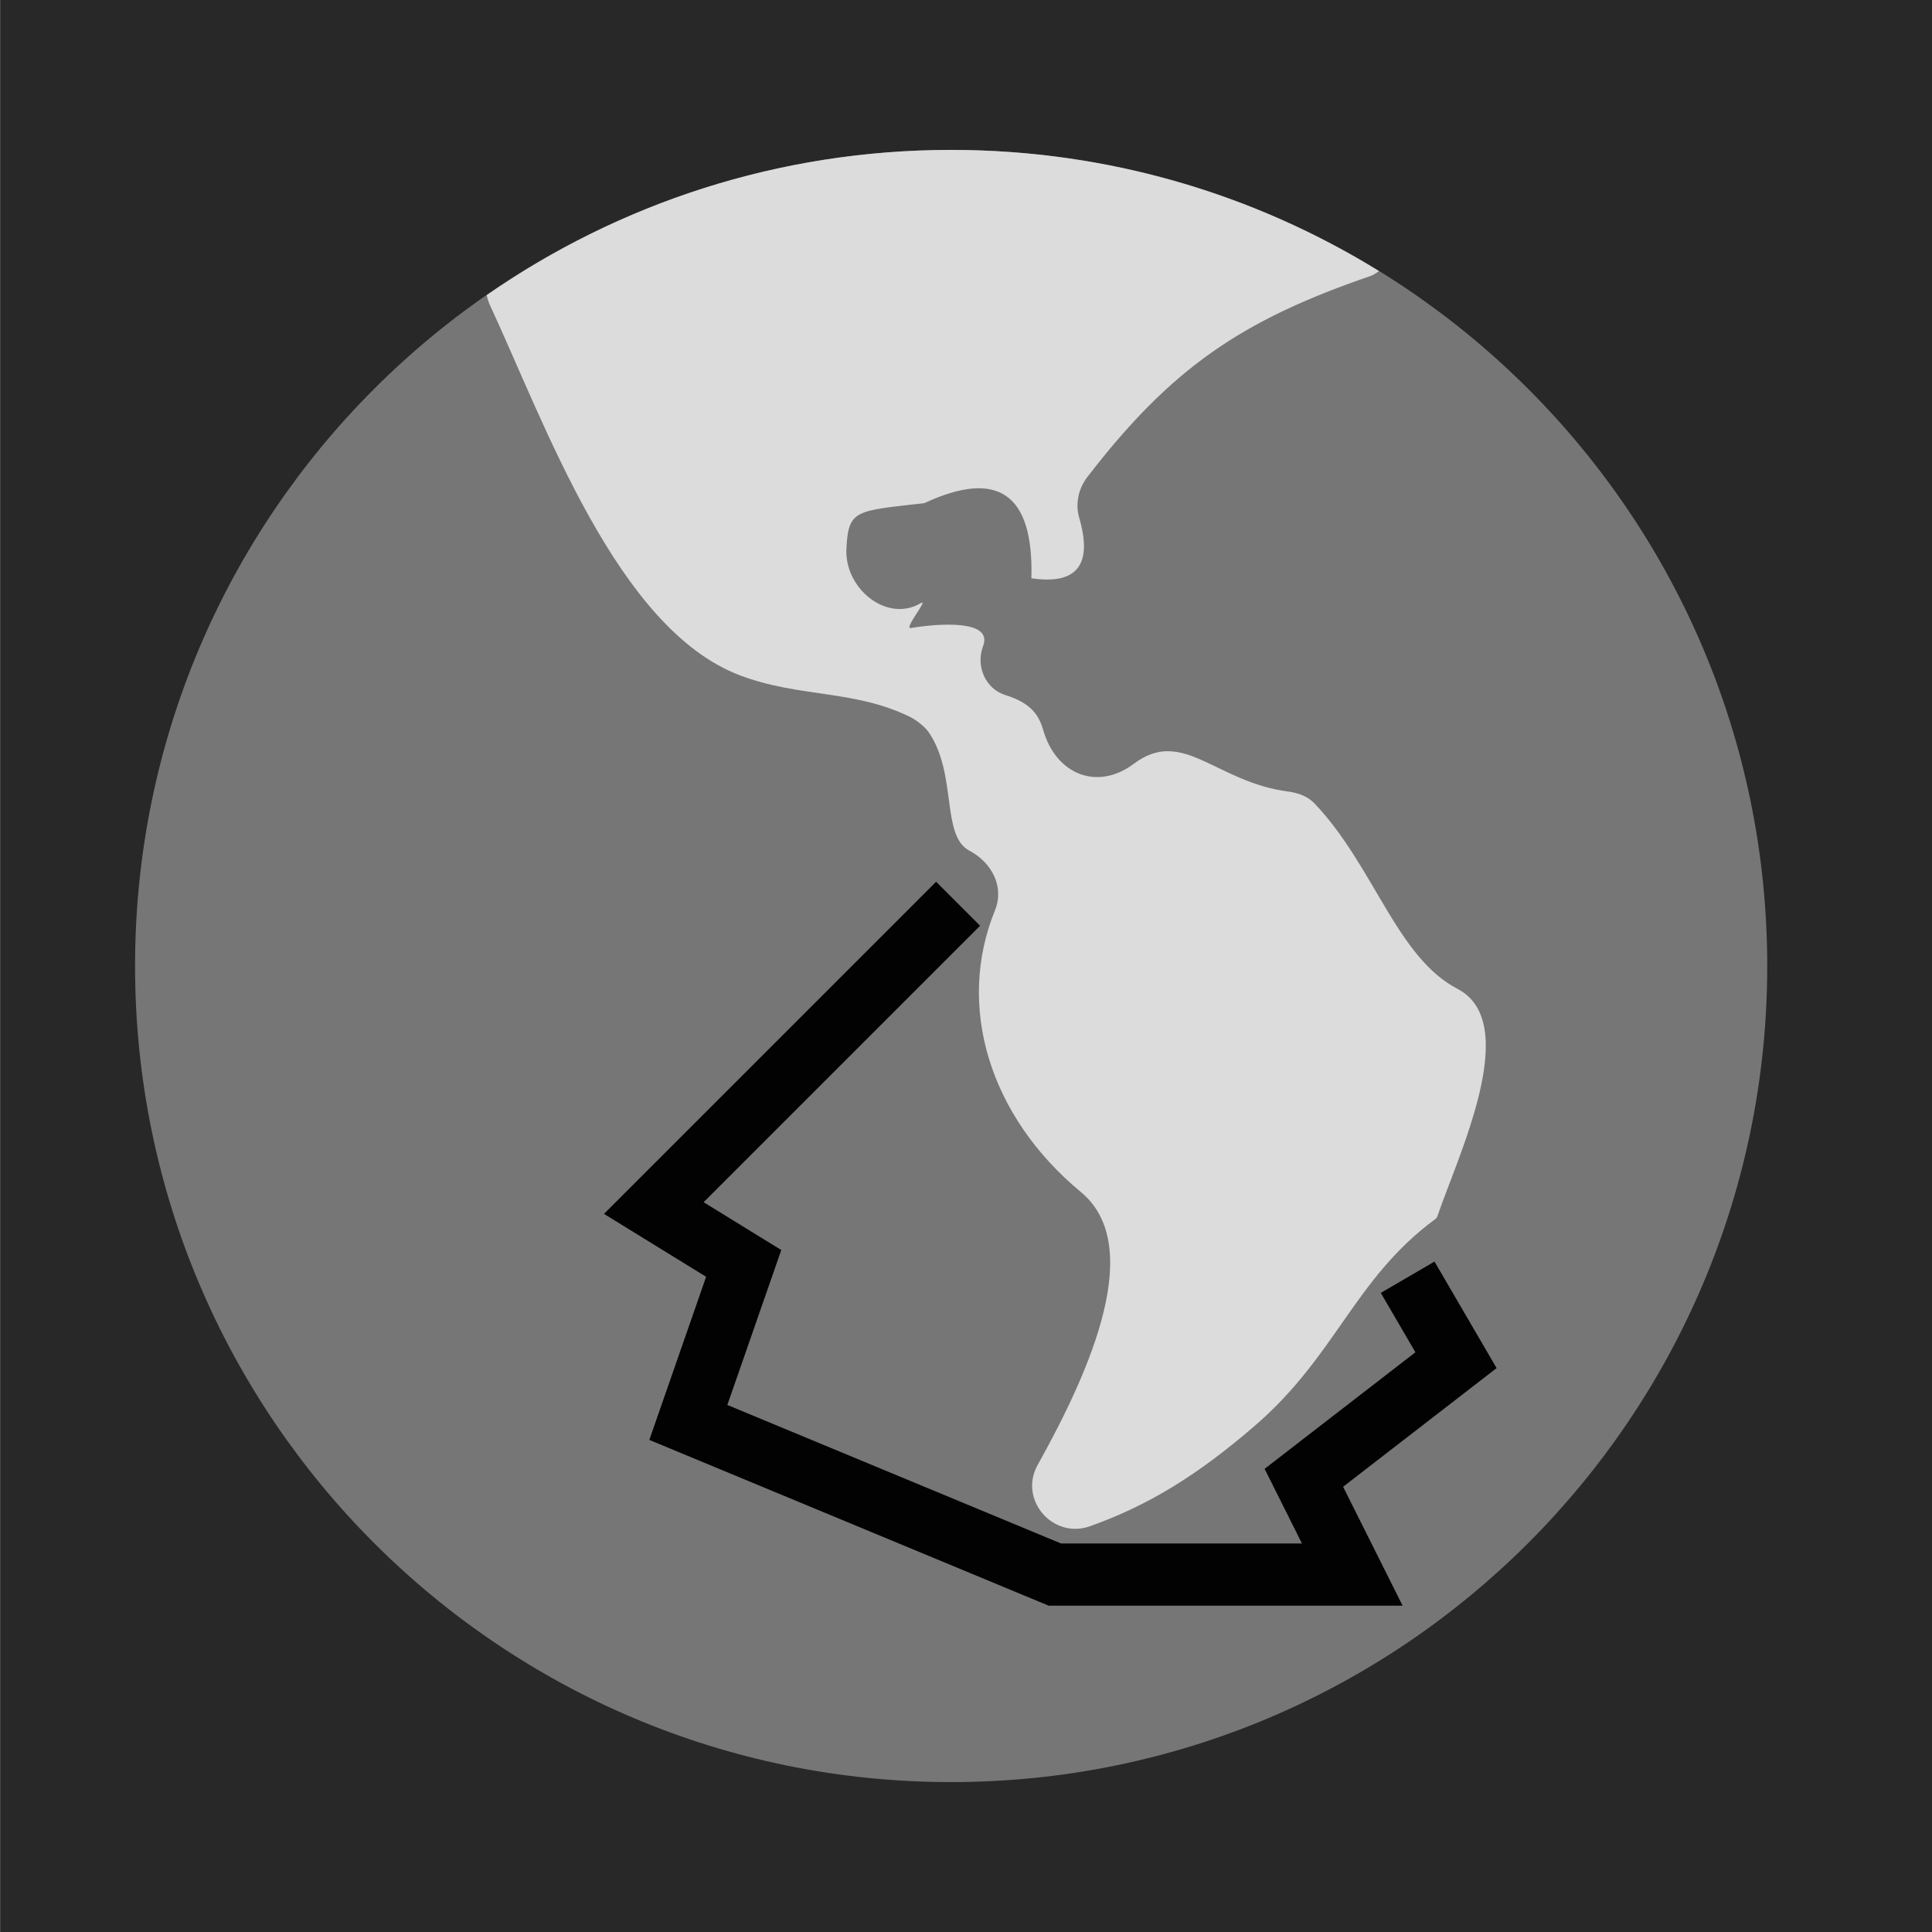
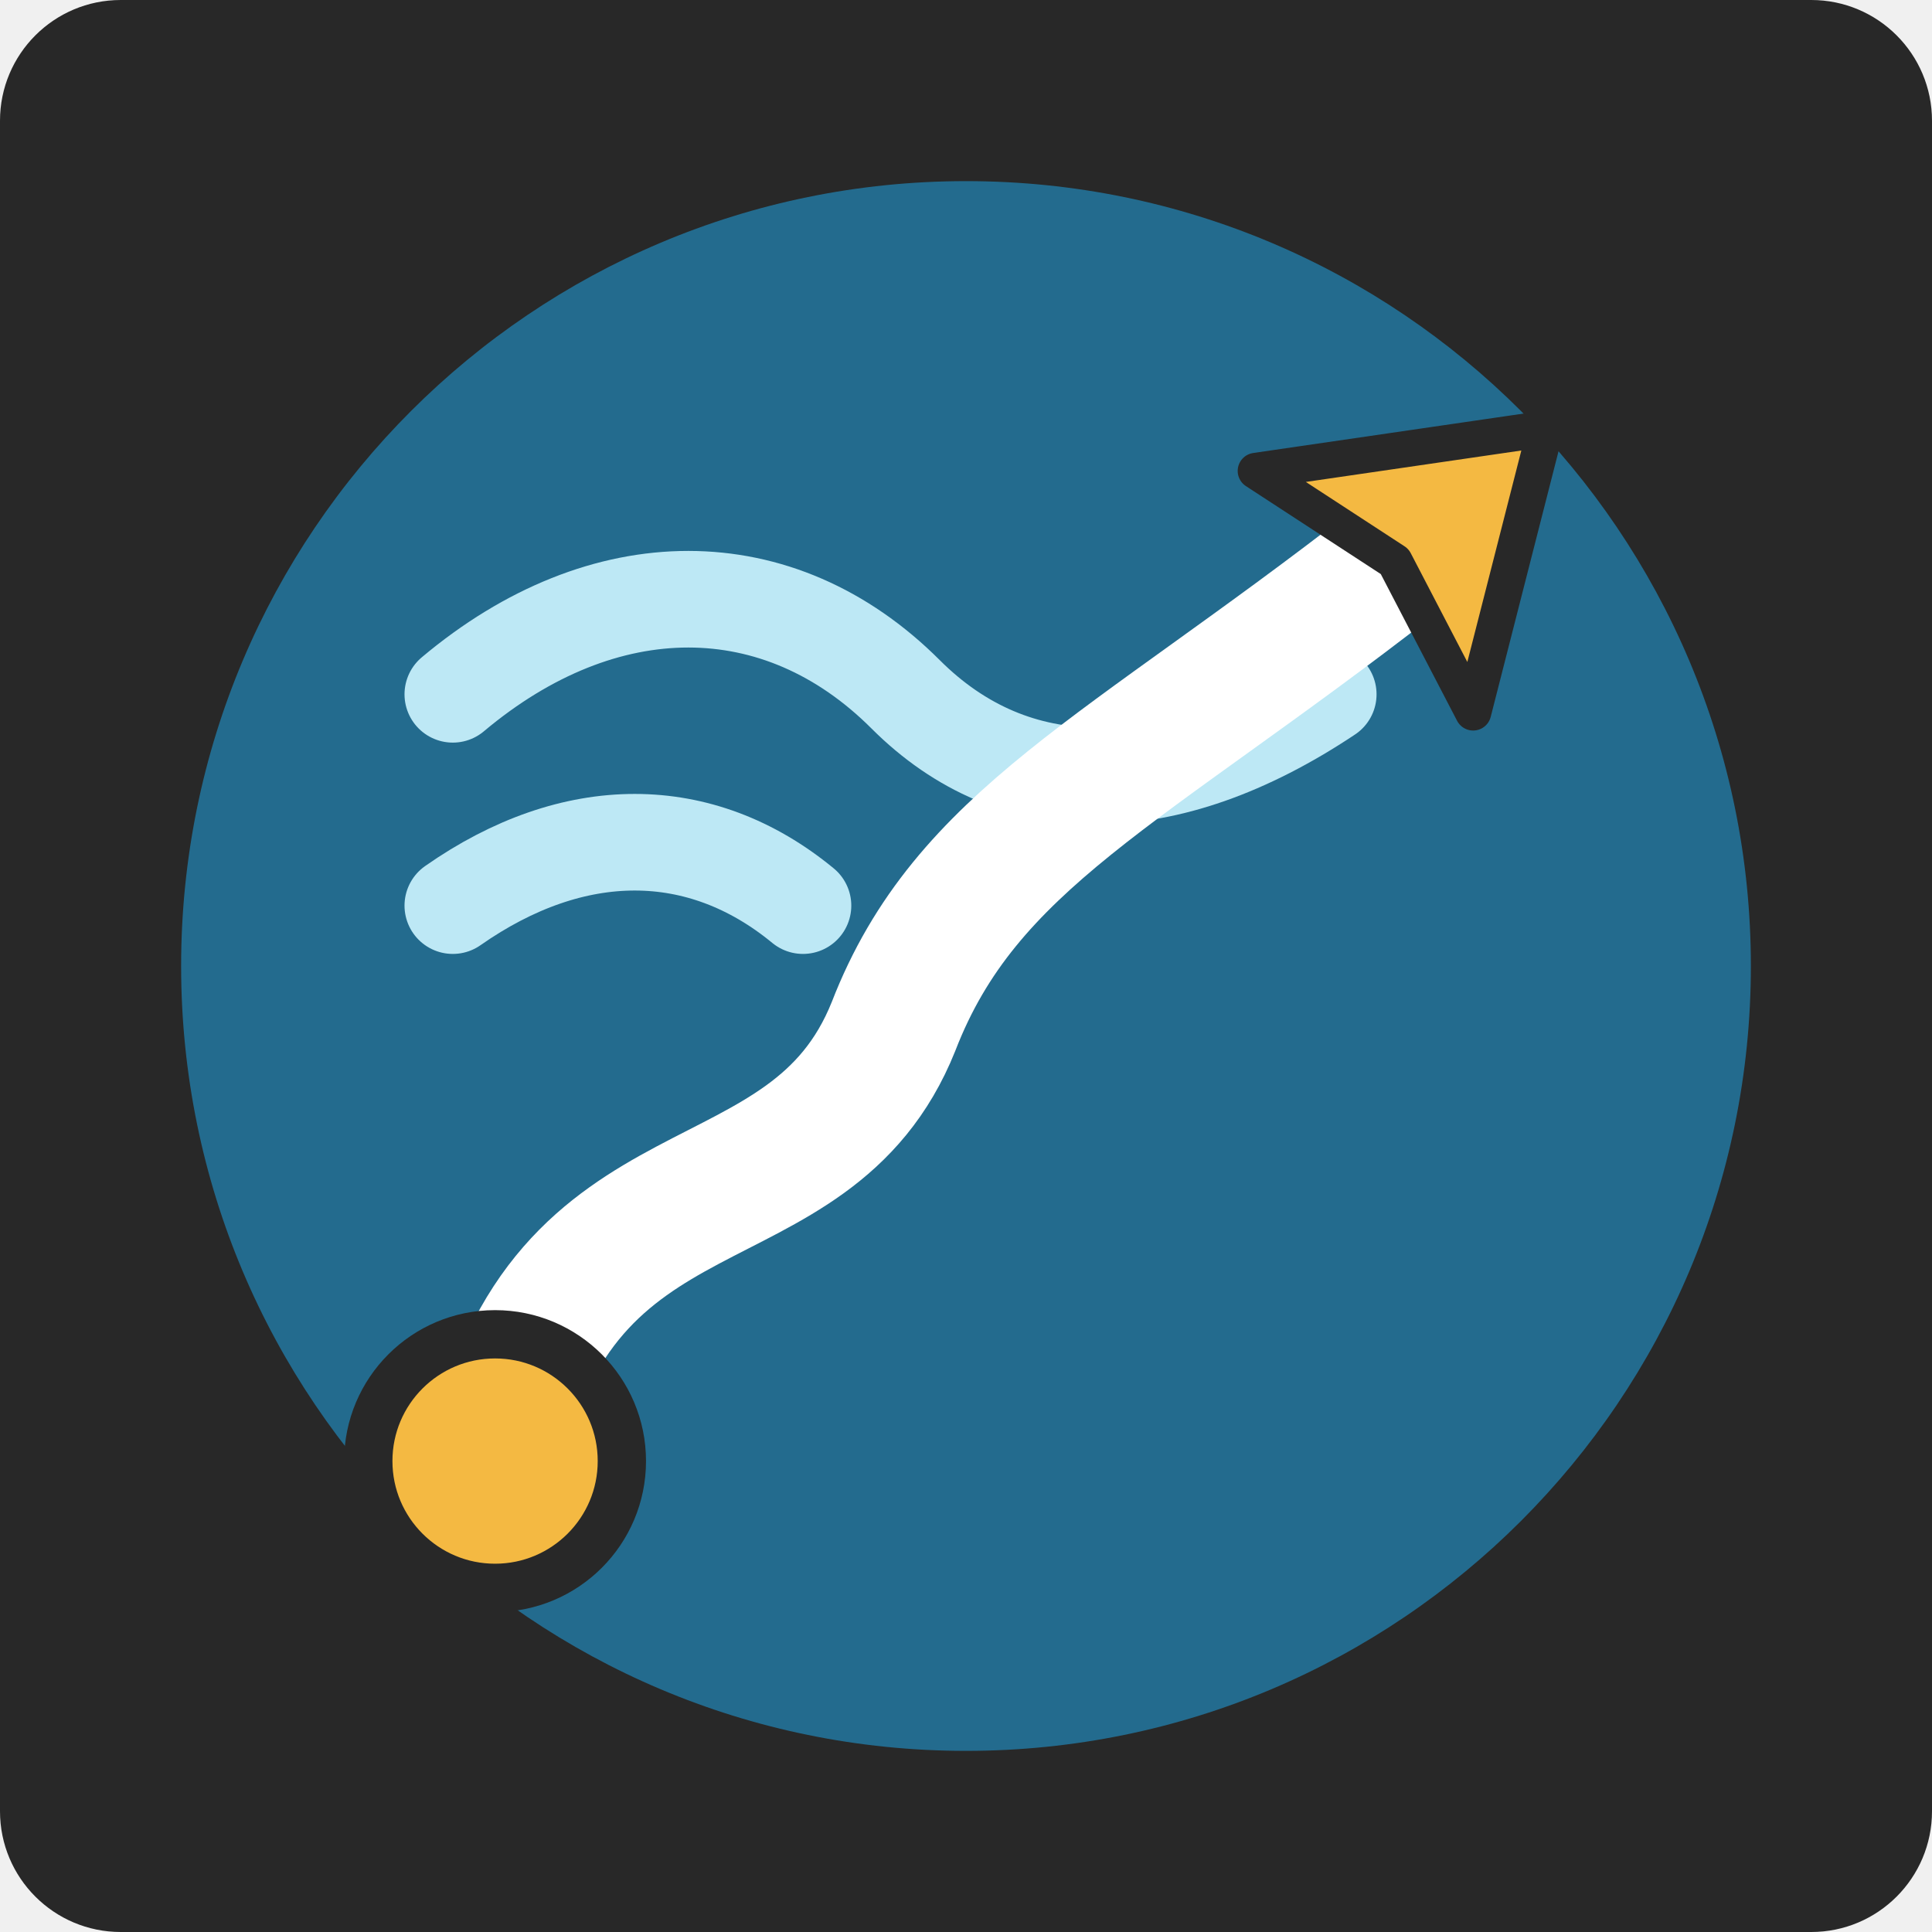
- <svg xmlns="http://www.w3.org/2000/svg" id="svg8" style="fill-rule:evenodd;clip-rule:evenodd;" xml:space="preserve" version="1.1" viewBox="0 0 32 32" height="100%" width="100%">
-   <defs id="defs12" />
-   <g id="g4276">
-     <rect style="fill:#282828" height="32.155" width="32.022" y="-0.038" x="0.002" id="g42761" />
-   </g>
-   <g id="g1806">
-     <circle style="display:inline;fill:#767676;fill-opacity:1" r="13.517" cy="16" cx="15.754" id="circle2" />
-     <path style="display:inline;fill:#dcdcdc;fill-opacity:1;fill-rule:nonzero" d="m 22.693,4.574 c 0.056,-0.02 0.102,-0.052 0.149,-0.083 -2.061,-1.272 -4.488,-2.008 -7.088,-2.008 -2.859,0 -5.509,0.89 -7.692,2.405 0.011,0.054 0.026,0.107 0.05,0.159 0.922,1.986 2.108,5.358 4.134,6.135 0.985,0.377 1.895,0.235 2.829,0.693 0.099,0.048 0.245,0.162 0.308,0.254 0.474,0.694 0.201,1.711 0.672,1.96 0.372,0.196 0.584,0.598 0.425,0.989 -0.649,1.593 -0.088,3.415 1.422,4.665 1.063,0.88 0.179,2.92 -0.715,4.521 -0.32,0.573 0.25,1.235 0.867,1.015 0.977,-0.348 1.786,-0.851 2.722,-1.657 1.358,-1.167 1.652,-2.44 2.998,-3.431 0.014,-0.011 0.026,-0.025 0.032,-0.042 0.344,-1.009 1.412,-3.21 0.334,-3.771 -1.007,-0.523 -1.384,-2.037 -2.366,-3.069 -0.113,-0.119 -0.273,-0.177 -0.435,-0.198 -1.205,-0.156 -1.746,-1.071 -2.557,-0.462 -0.607,0.456 -1.289,0.178 -1.501,-0.551 -0.069,-0.238 -0.19,-0.45 -0.627,-0.585 -0.332,-0.102 -0.493,-0.478 -0.374,-0.804 0.002,-0.004 0.003,-0.01 0.005,-0.014 0.16,-0.436 -0.741,-0.369 -1.198,-0.293 -0.128,0.022 0.307,-0.496 0.164,-0.412 -0.563,0.332 -1.262,-0.242 -1.232,-0.895 0.031,-0.662 0.154,-0.63 1.29,-0.761 1.222,-0.569 1.813,-0.154 1.774,1.244 0.756,0.111 1.019,-0.222 0.792,-1.002 -0.067,-0.228 -0.013,-0.482 0.131,-0.67 1.393,-1.811 2.556,-2.601 4.687,-3.332 z" id="path4" />
-     <path style="display:inline;fill:none;stroke:#020202;stroke-width:1.03px;stroke-opacity:1" d="m 15.869,14.969 -5.04,5.04 1.489,0.917 -0.917,2.634 6.071,2.52 h 4.926 l -0.802,-1.603 2.52,-1.948 -0.801,-1.374" id="path848" />
-   </g>
+ <svg xmlns="http://www.w3.org/2000/svg" viewBox="0 0 32 32">
+   <rect width="32" height="32" rx="2" fill="#282828" />
+   <circle cx="16" cy="16" r="13" fill="#236b8e" />
+   <path d="M7.5 11.5c2.5-2.1 5.4-2.1 7.5 0 1.8 1.8 4.3 1.8 7 0" fill="none" stroke="#bde8f5" stroke-width="1.6" stroke-linecap="round" />
+   <path d="M7.5 15c2-1.4 4.1-1.4 5.8 0" fill="none" stroke="#bde8f5" stroke-width="1.6" stroke-linecap="round" />
+   <path d="M8.2 24.2c1.1-5.2 5.2-3.7 6.6-7.2 1.2-3.1 3.8-4.2 8.3-7.7" fill="none" stroke="#ffffff" stroke-width="2.2" stroke-linecap="round" stroke-linejoin="round" />
+   <circle cx="8.2" cy="24.2" r="2.1" fill="#f4b942" stroke="#282828" stroke-width=".8" />
+   <path d="m20.8 7.8 4.8-.7-1.2 4.7-1.3-2.5z" fill="#f4b942" stroke="#282828" stroke-width=".6" stroke-linejoin="round" />
</svg>
